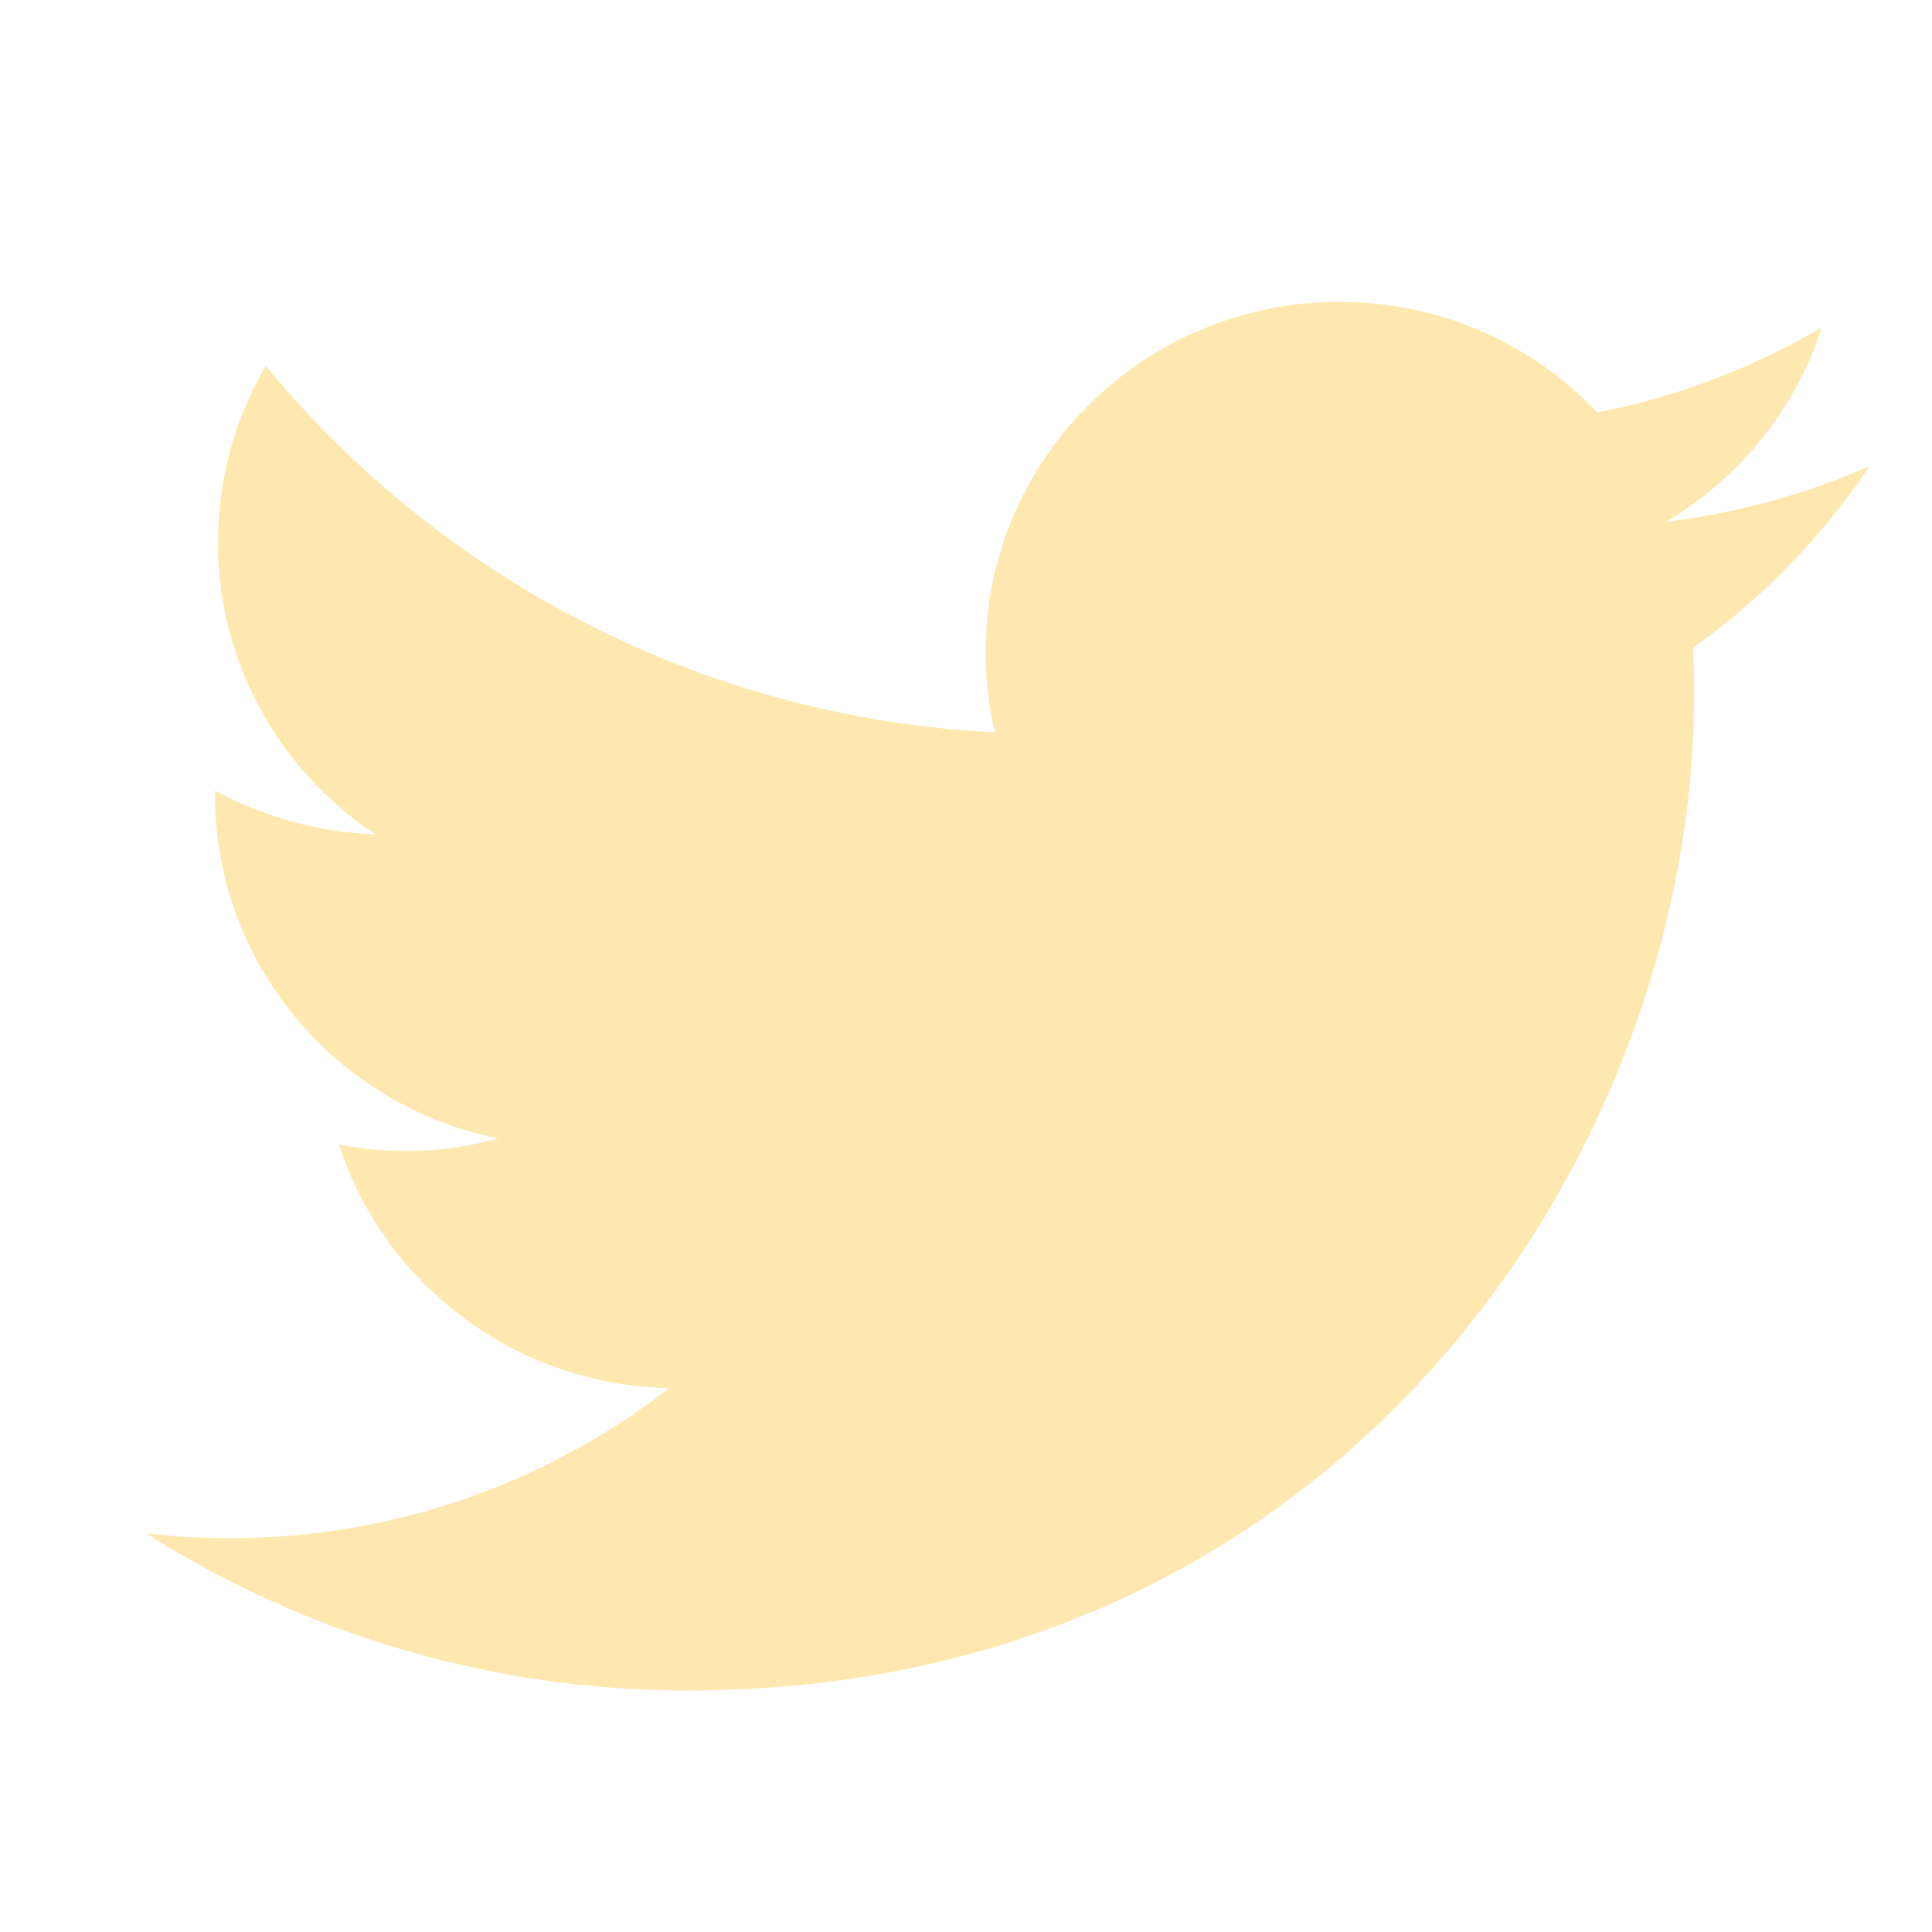
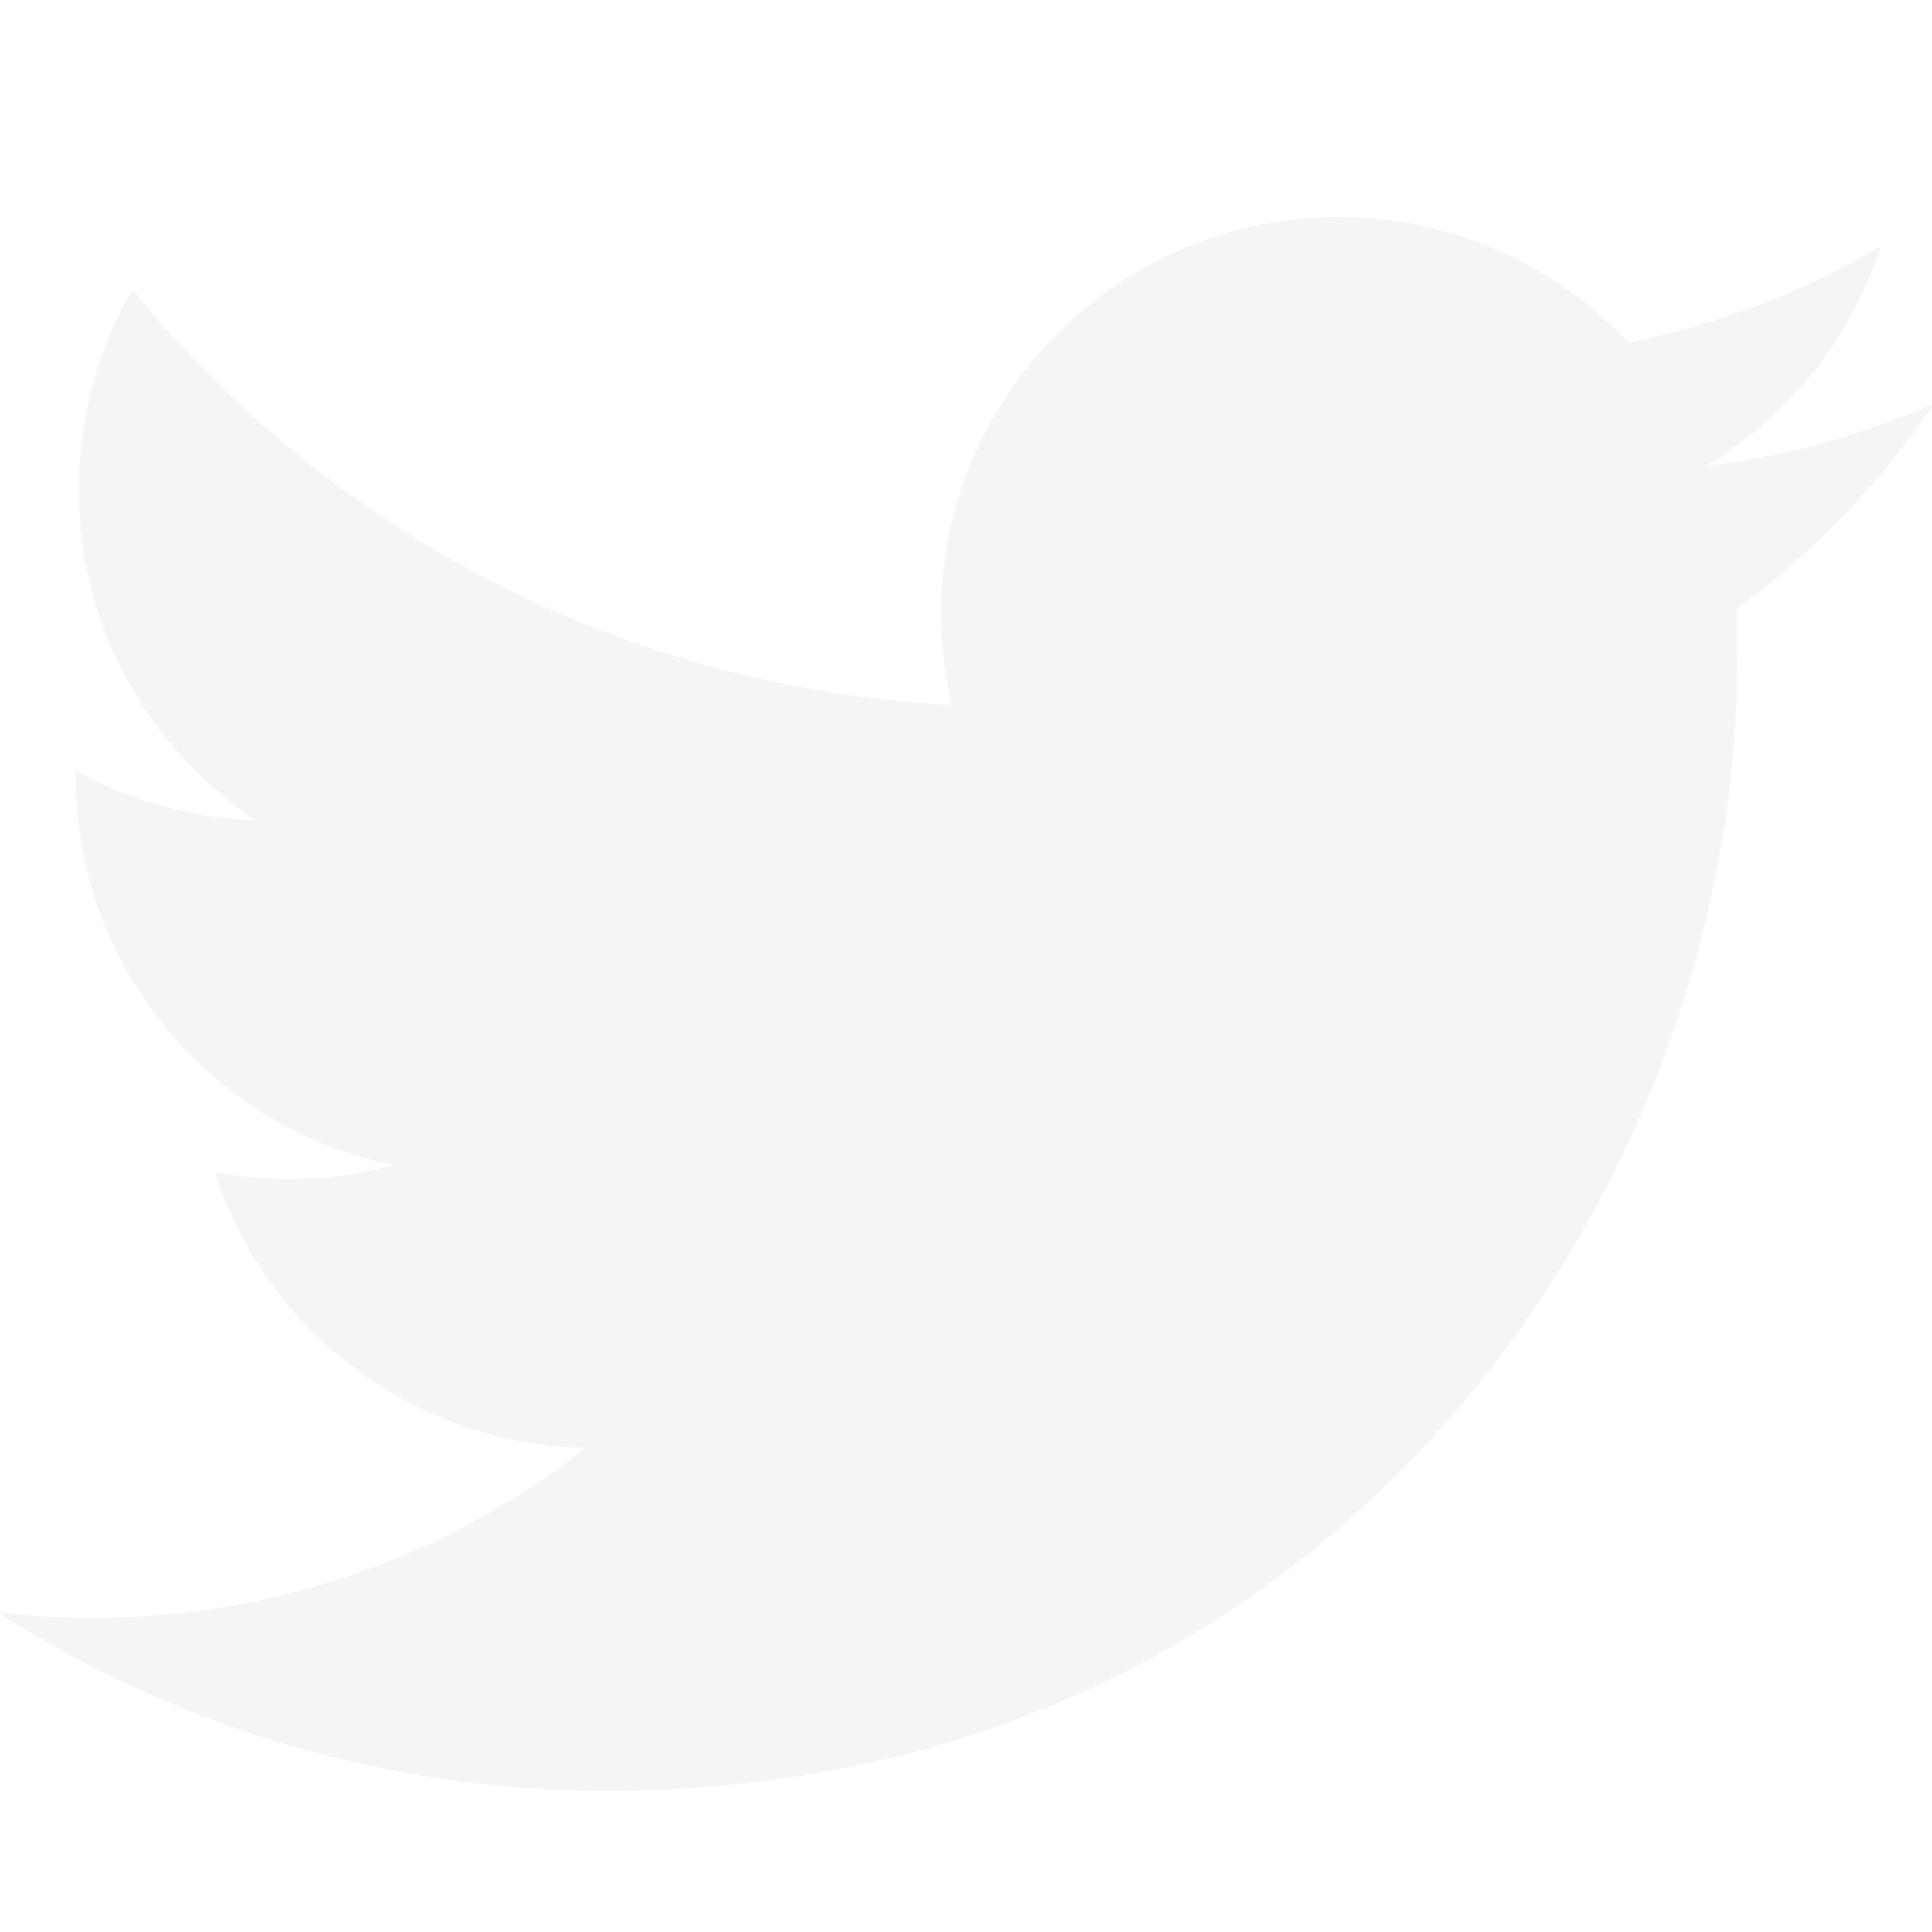
- <svg xmlns="http://www.w3.org/2000/svg" viewBox="0,0,256,256" width="64px" height="64px" fill-rule="nonzero">
-   <g fill="#fee8b0" fill-rule="nonzero" stroke="none" stroke-width="1" stroke-linecap="butt" stroke-linejoin="miter" stroke-miterlimit="10" stroke-dasharray="" stroke-dashoffset="0" font-family="none" font-weight="none" font-size="none" text-anchor="none" style="mix-blend-mode: normal">
-     <g transform="scale(4,4)">
-       <path d="M61.932,15.439c-2.099,0.93 -4.356,1.55 -6.737,1.843c2.421,-1.437 4.283,-3.729 5.157,-6.437c-2.265,1.328 -4.774,2.303 -7.444,2.817c-2.132,-2.26 -5.173,-3.662 -8.542,-3.662c-6.472,0 -11.717,5.2 -11.717,11.611c0,0.907 0.106,1.791 0.306,2.649c-9.736,-0.489 -18.371,-5.117 -24.148,-12.141c-1.015,1.716 -1.586,3.726 -1.586,5.847c0,4.031 2.064,7.579 5.211,9.67c-1.921,-0.059 -3.729,-0.593 -5.312,-1.45c0,0.035 0,0.087 0,0.136c0,5.633 4.04,10.323 9.395,11.391c-0.979,0.268 -2.013,0.417 -3.079,0.417c-0.757,0 -1.494,-0.086 -2.208,-0.214c1.491,4.603 5.817,7.968 10.942,8.067c-4.01,3.109 -9.06,4.971 -14.552,4.971c-0.949,0 -1.876,-0.054 -2.793,-0.165c5.187,3.285 11.348,5.211 17.961,5.211c21.549,0 33.337,-17.696 33.337,-33.047c0,-0.503 -0.016,-1.004 -0.04,-1.499c2.301,-1.624 4.283,-3.674 5.849,-6.015" />
+ <svg xmlns="http://www.w3.org/2000/svg" viewBox="0,0,256,256" width="50px" height="50px" fill-rule="nonzero">
+   <g fill="#f5f5f5" fill-rule="nonzero" stroke="none" stroke-width="1" stroke-linecap="butt" stroke-linejoin="miter" stroke-miterlimit="10" stroke-dasharray="" stroke-dashoffset="0" font-family="none" font-weight="none" font-size="none" text-anchor="none" style="mix-blend-mode: normal">
+     <g transform="scale(5.12,5.12)">
+       <path d="M50.062,10.438c-1.848,0.82 -3.828,1.371 -5.91,1.621c2.125,-1.273 3.758,-3.289 4.523,-5.688c-1.984,1.176 -4.191,2.031 -6.531,2.492c-1.875,-2 -4.547,-3.246 -7.504,-3.246c-5.68,0 -10.285,4.602 -10.285,10.281c0,0.805 0.094,1.59 0.27,2.344c-8.547,-0.43 -16.121,-4.523 -21.195,-10.746c-0.887,1.523 -1.391,3.289 -1.391,5.172c0,3.566 1.812,6.715 4.574,8.562c-1.688,-0.055 -3.273,-0.52 -4.66,-1.289c0,0.043 0,0.086 0,0.129c0,4.984 3.547,9.137 8.246,10.086c-0.859,0.234 -1.77,0.359 -2.707,0.359c-0.664,0 -1.309,-0.062 -1.938,-0.188c1.312,4.082 5.109,7.062 9.605,7.145c-3.516,2.758 -7.949,4.398 -12.77,4.398c-0.832,0 -1.648,-0.047 -2.449,-0.145c4.547,2.922 9.953,4.621 15.762,4.621c18.914,0 29.258,-15.668 29.258,-29.254c0,-0.445 -0.012,-0.895 -0.027,-1.332c2.008,-1.449 3.75,-3.262 5.129,-5.324z" />
    </g>
  </g>
</svg>
